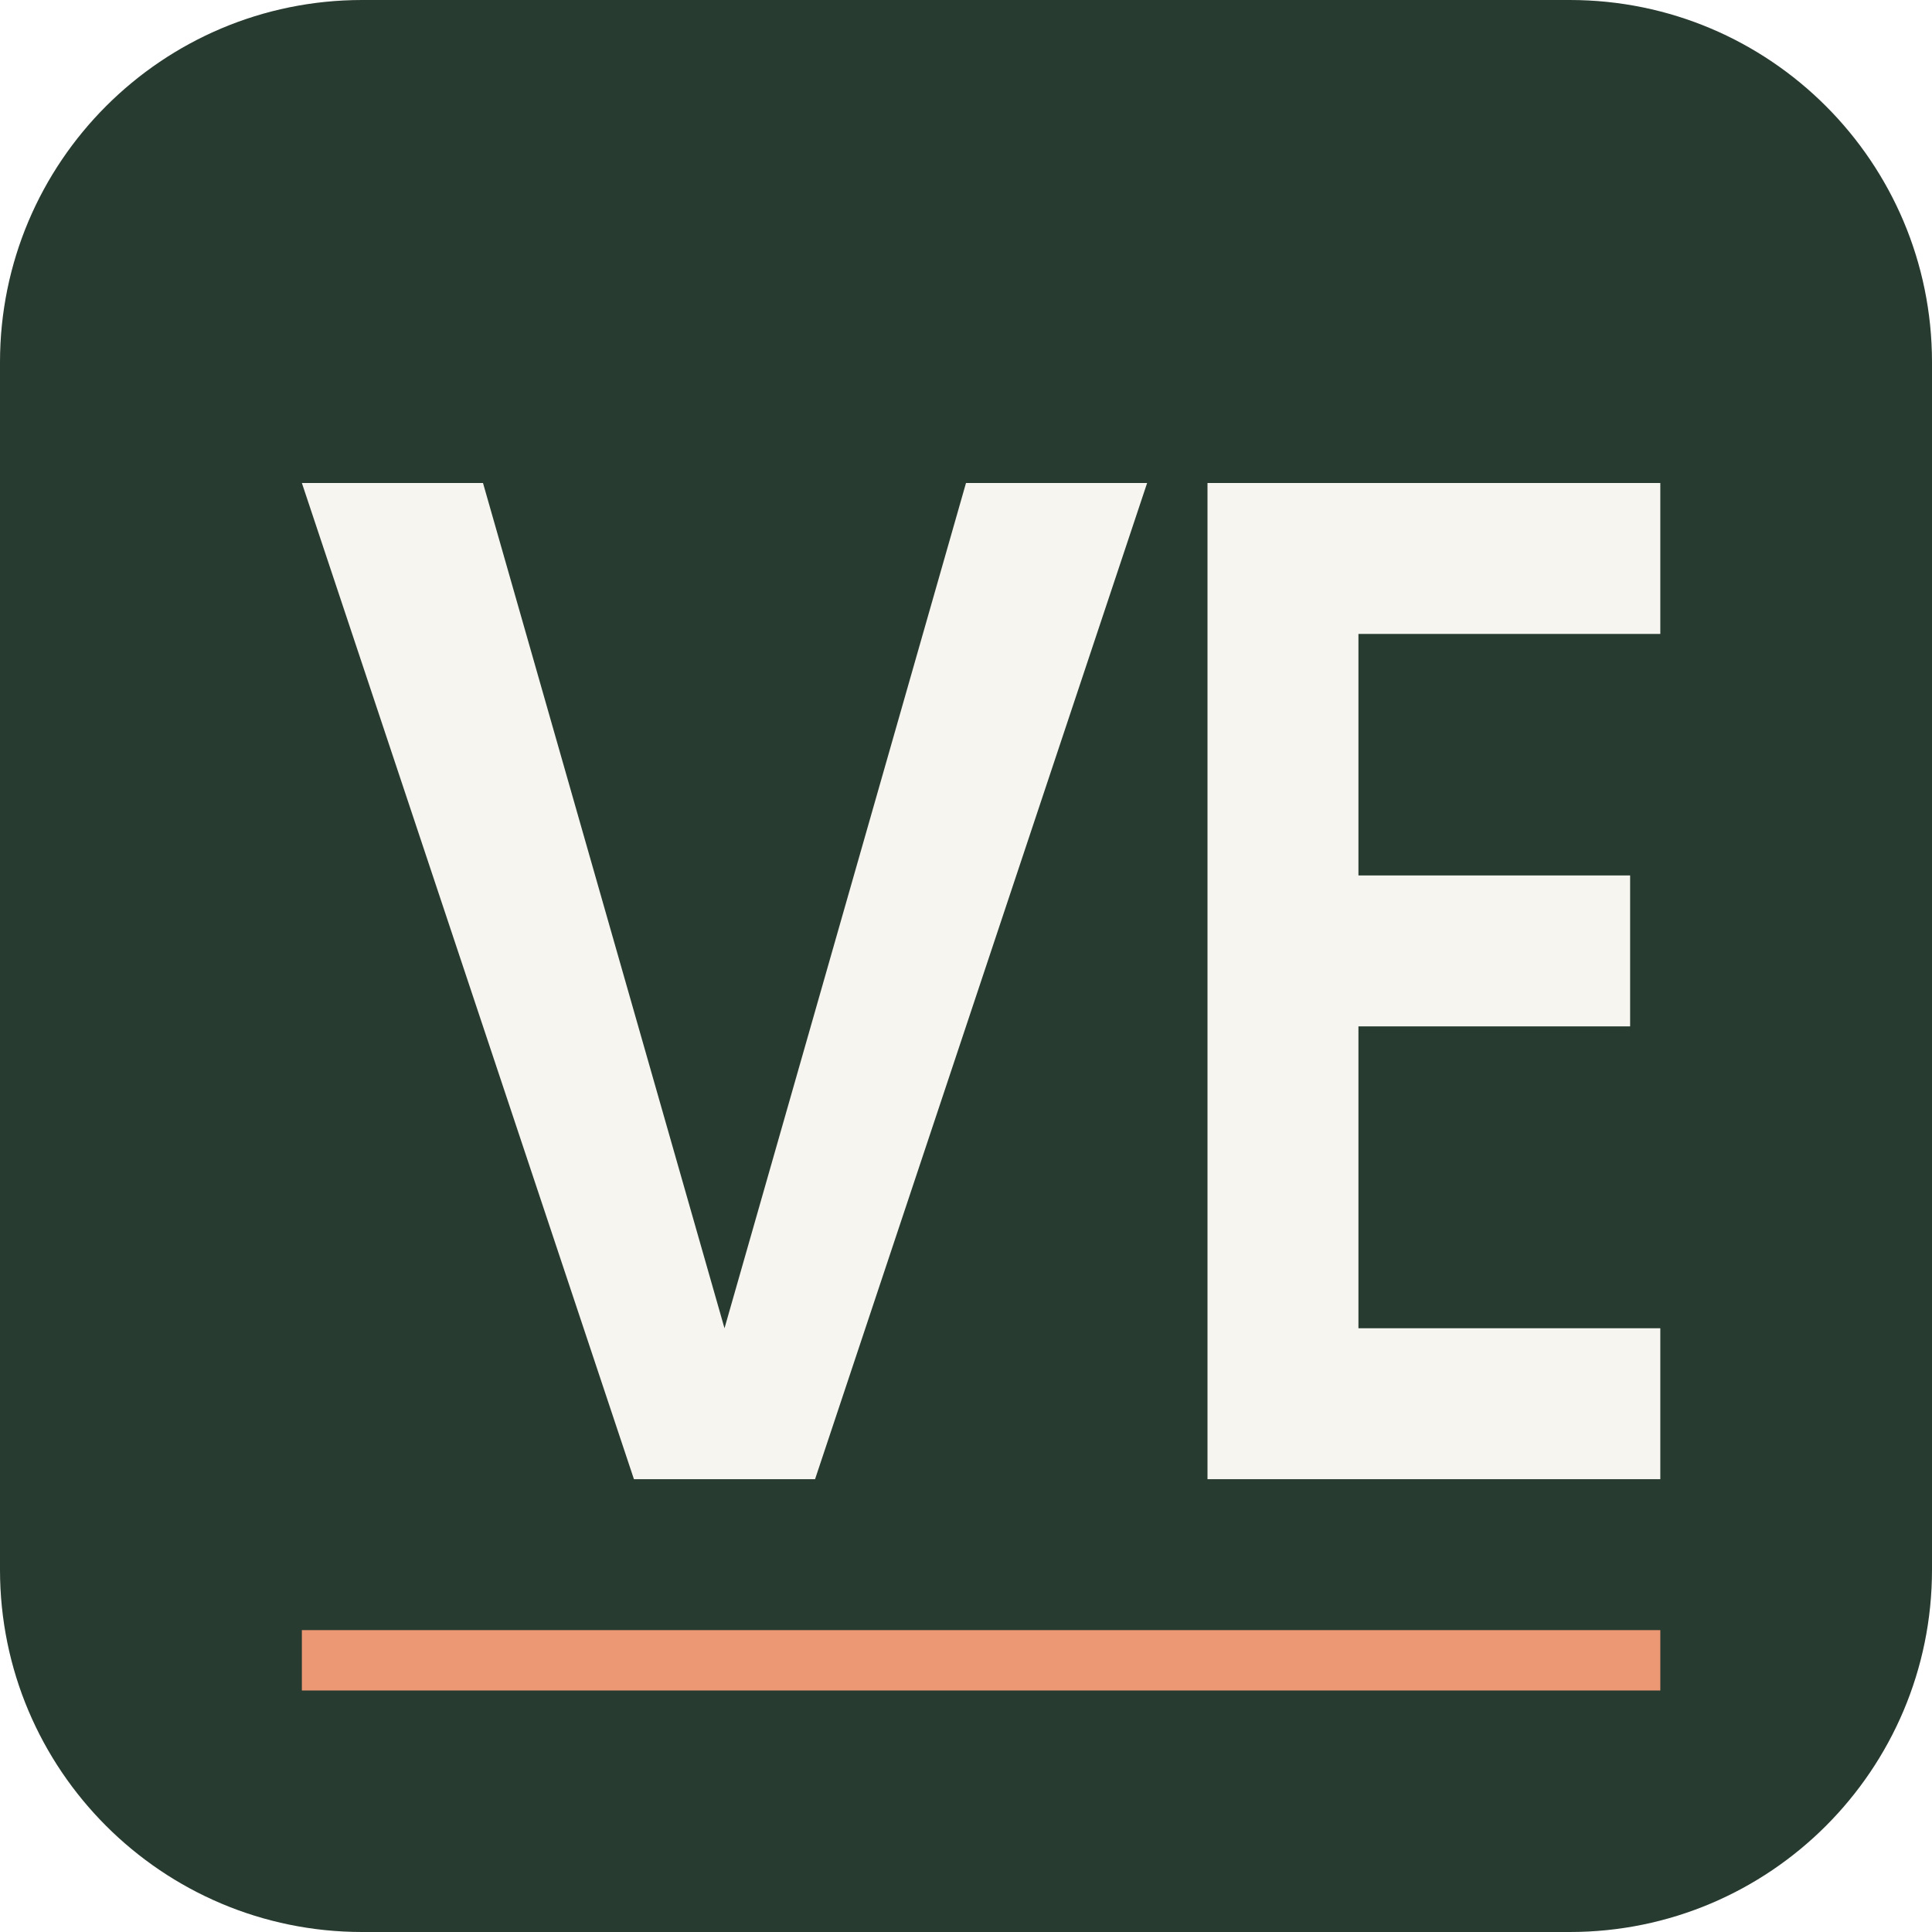
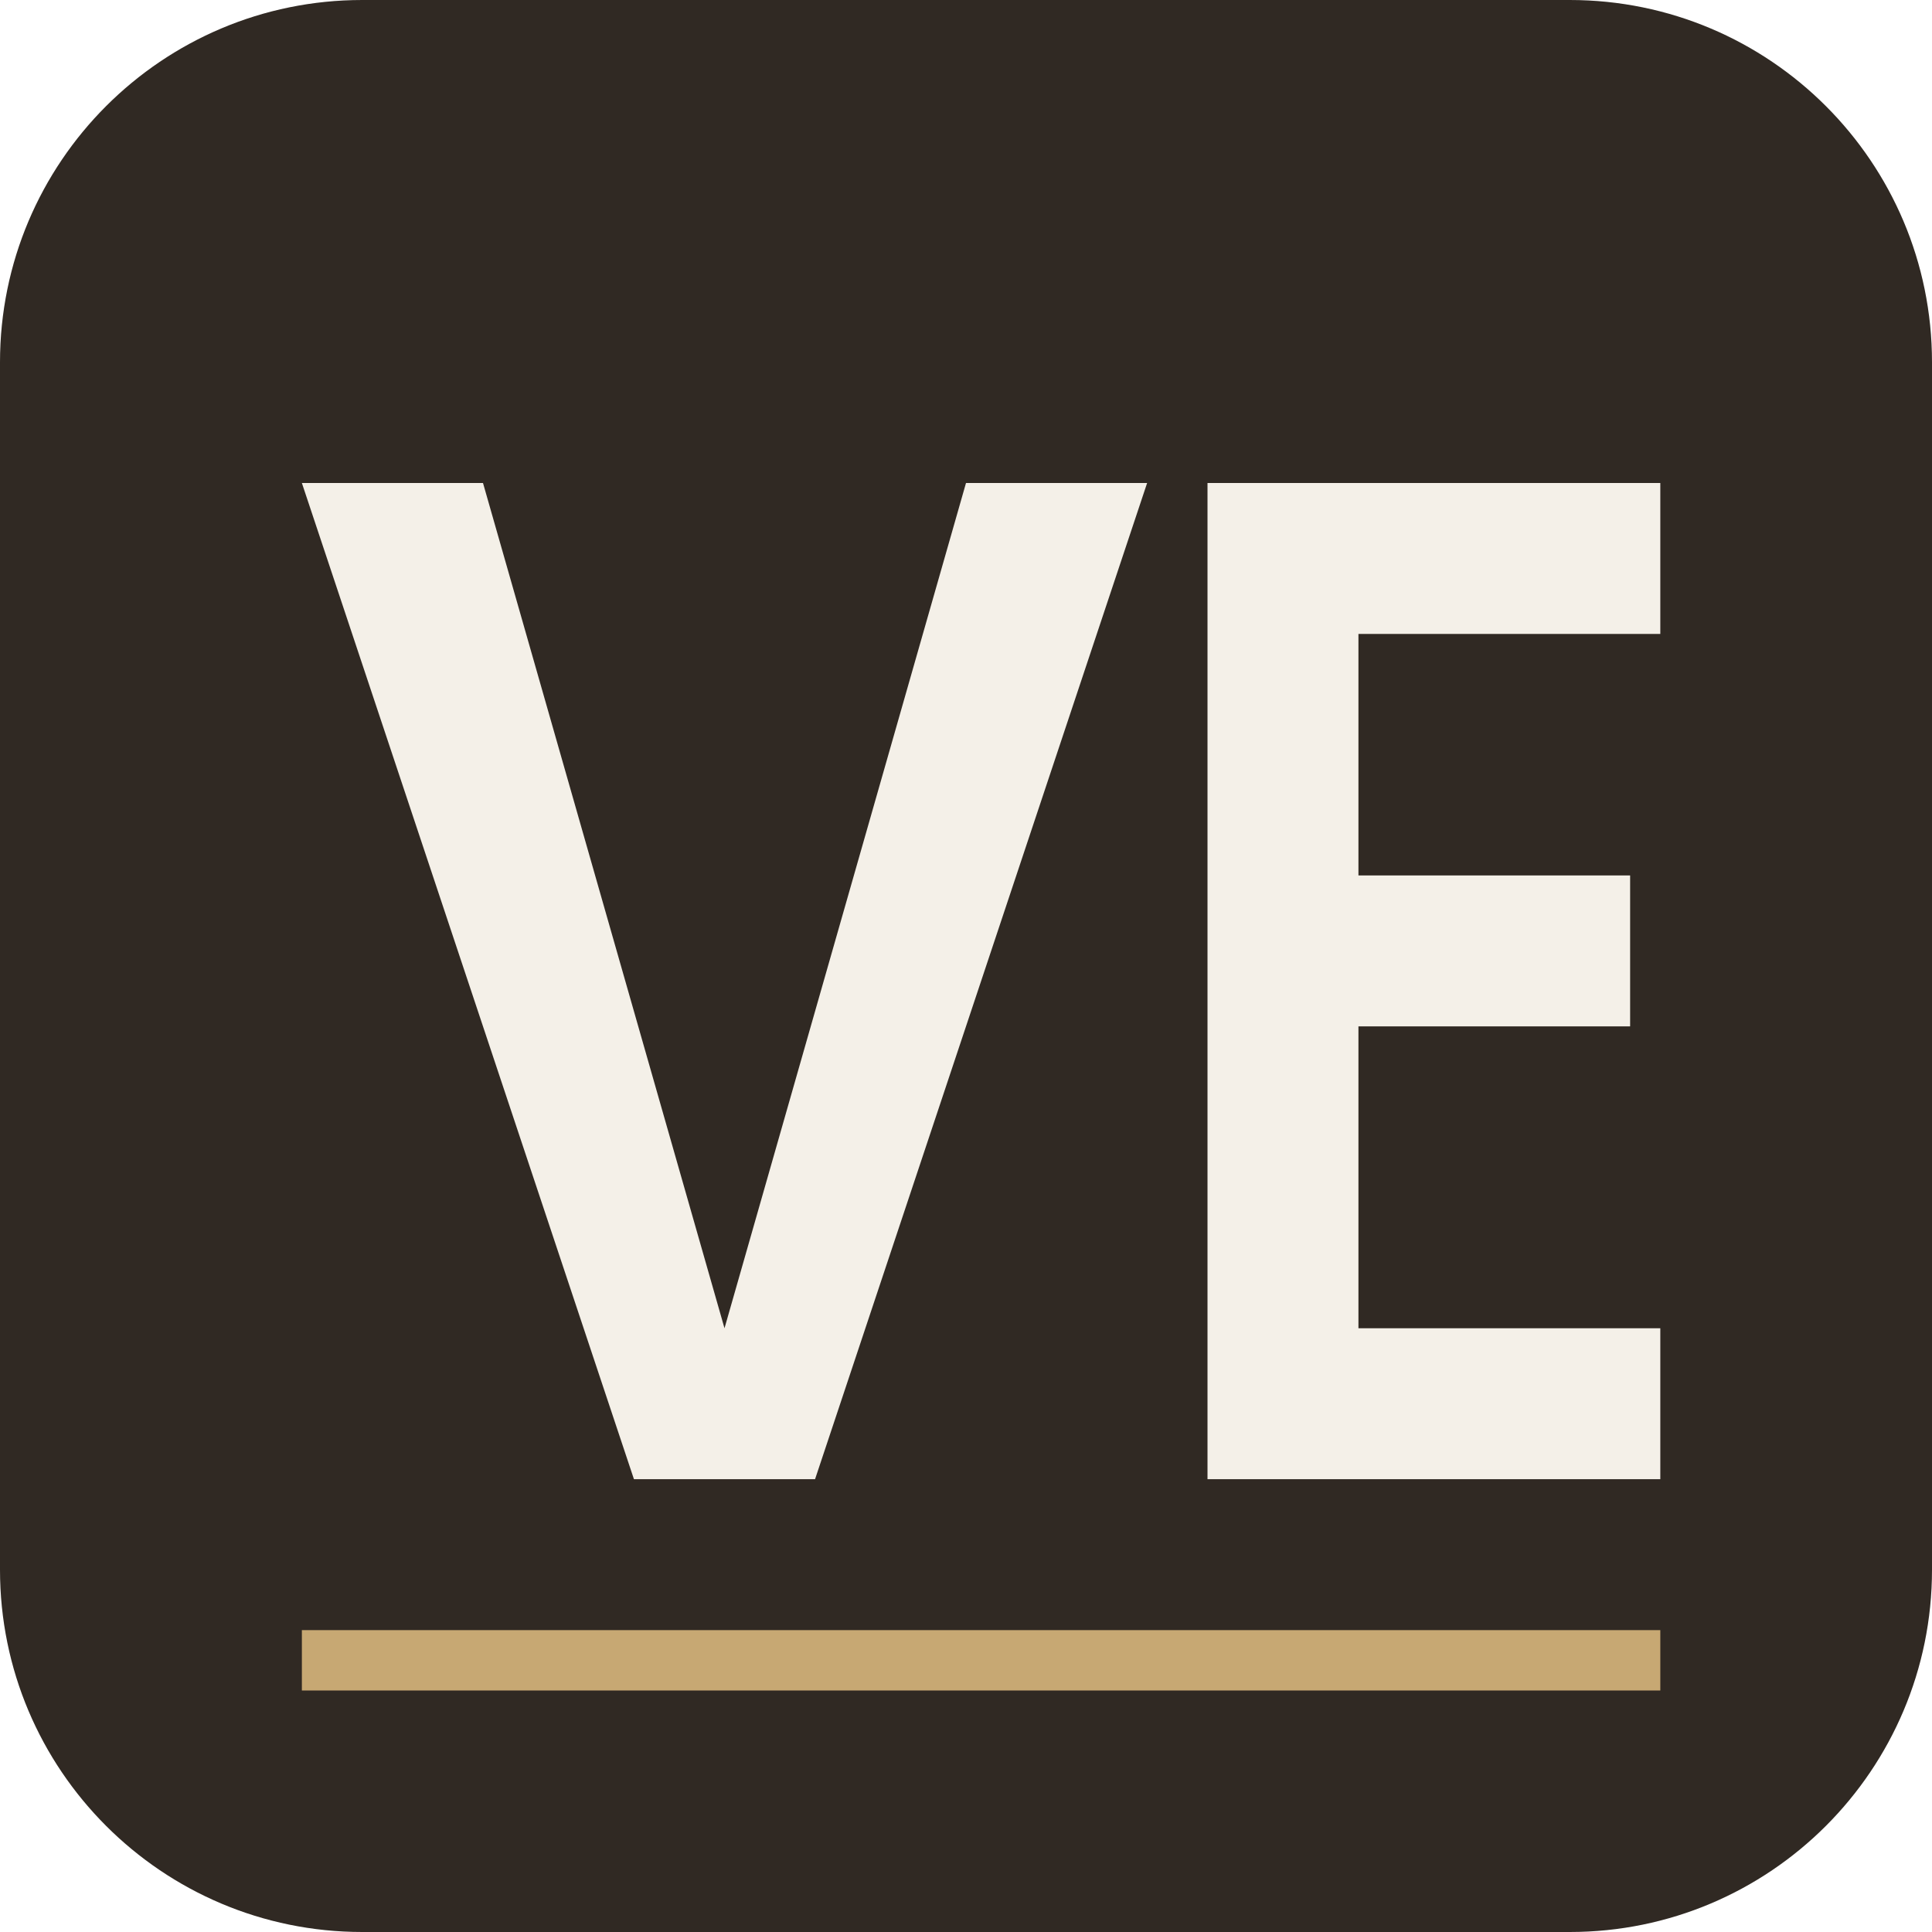
<svg xmlns="http://www.w3.org/2000/svg" viewBox="0 0 64 64">
-   <rect width="64" height="64" rx="12" fill="#283b30" />
-   <path d="M10 16h6l8 28 8-28h6L27 49h-6Z" fill="#f7f5ef" />
-   <path d="M40 16h15v5H45v8h9v5h-9v10h10v5H40Z" fill="#f7f5ef" />
-   <path d="M10 55h45" stroke="#ec9875" stroke-width="2" />
+   <rect width="64" height="64" rx="12" fill="#302923" />
+   <path d="M10 16h6l8 28 8-28h6L27 49h-6Z" fill="#f4f0e8" />
+   <path d="M40 16h15v5H45v8h9v5h-9v10h10v5H40Z" fill="#f4f0e8" />
+   <path d="M10 55h45" stroke="#c7a873" stroke-width="2" />
</svg>
